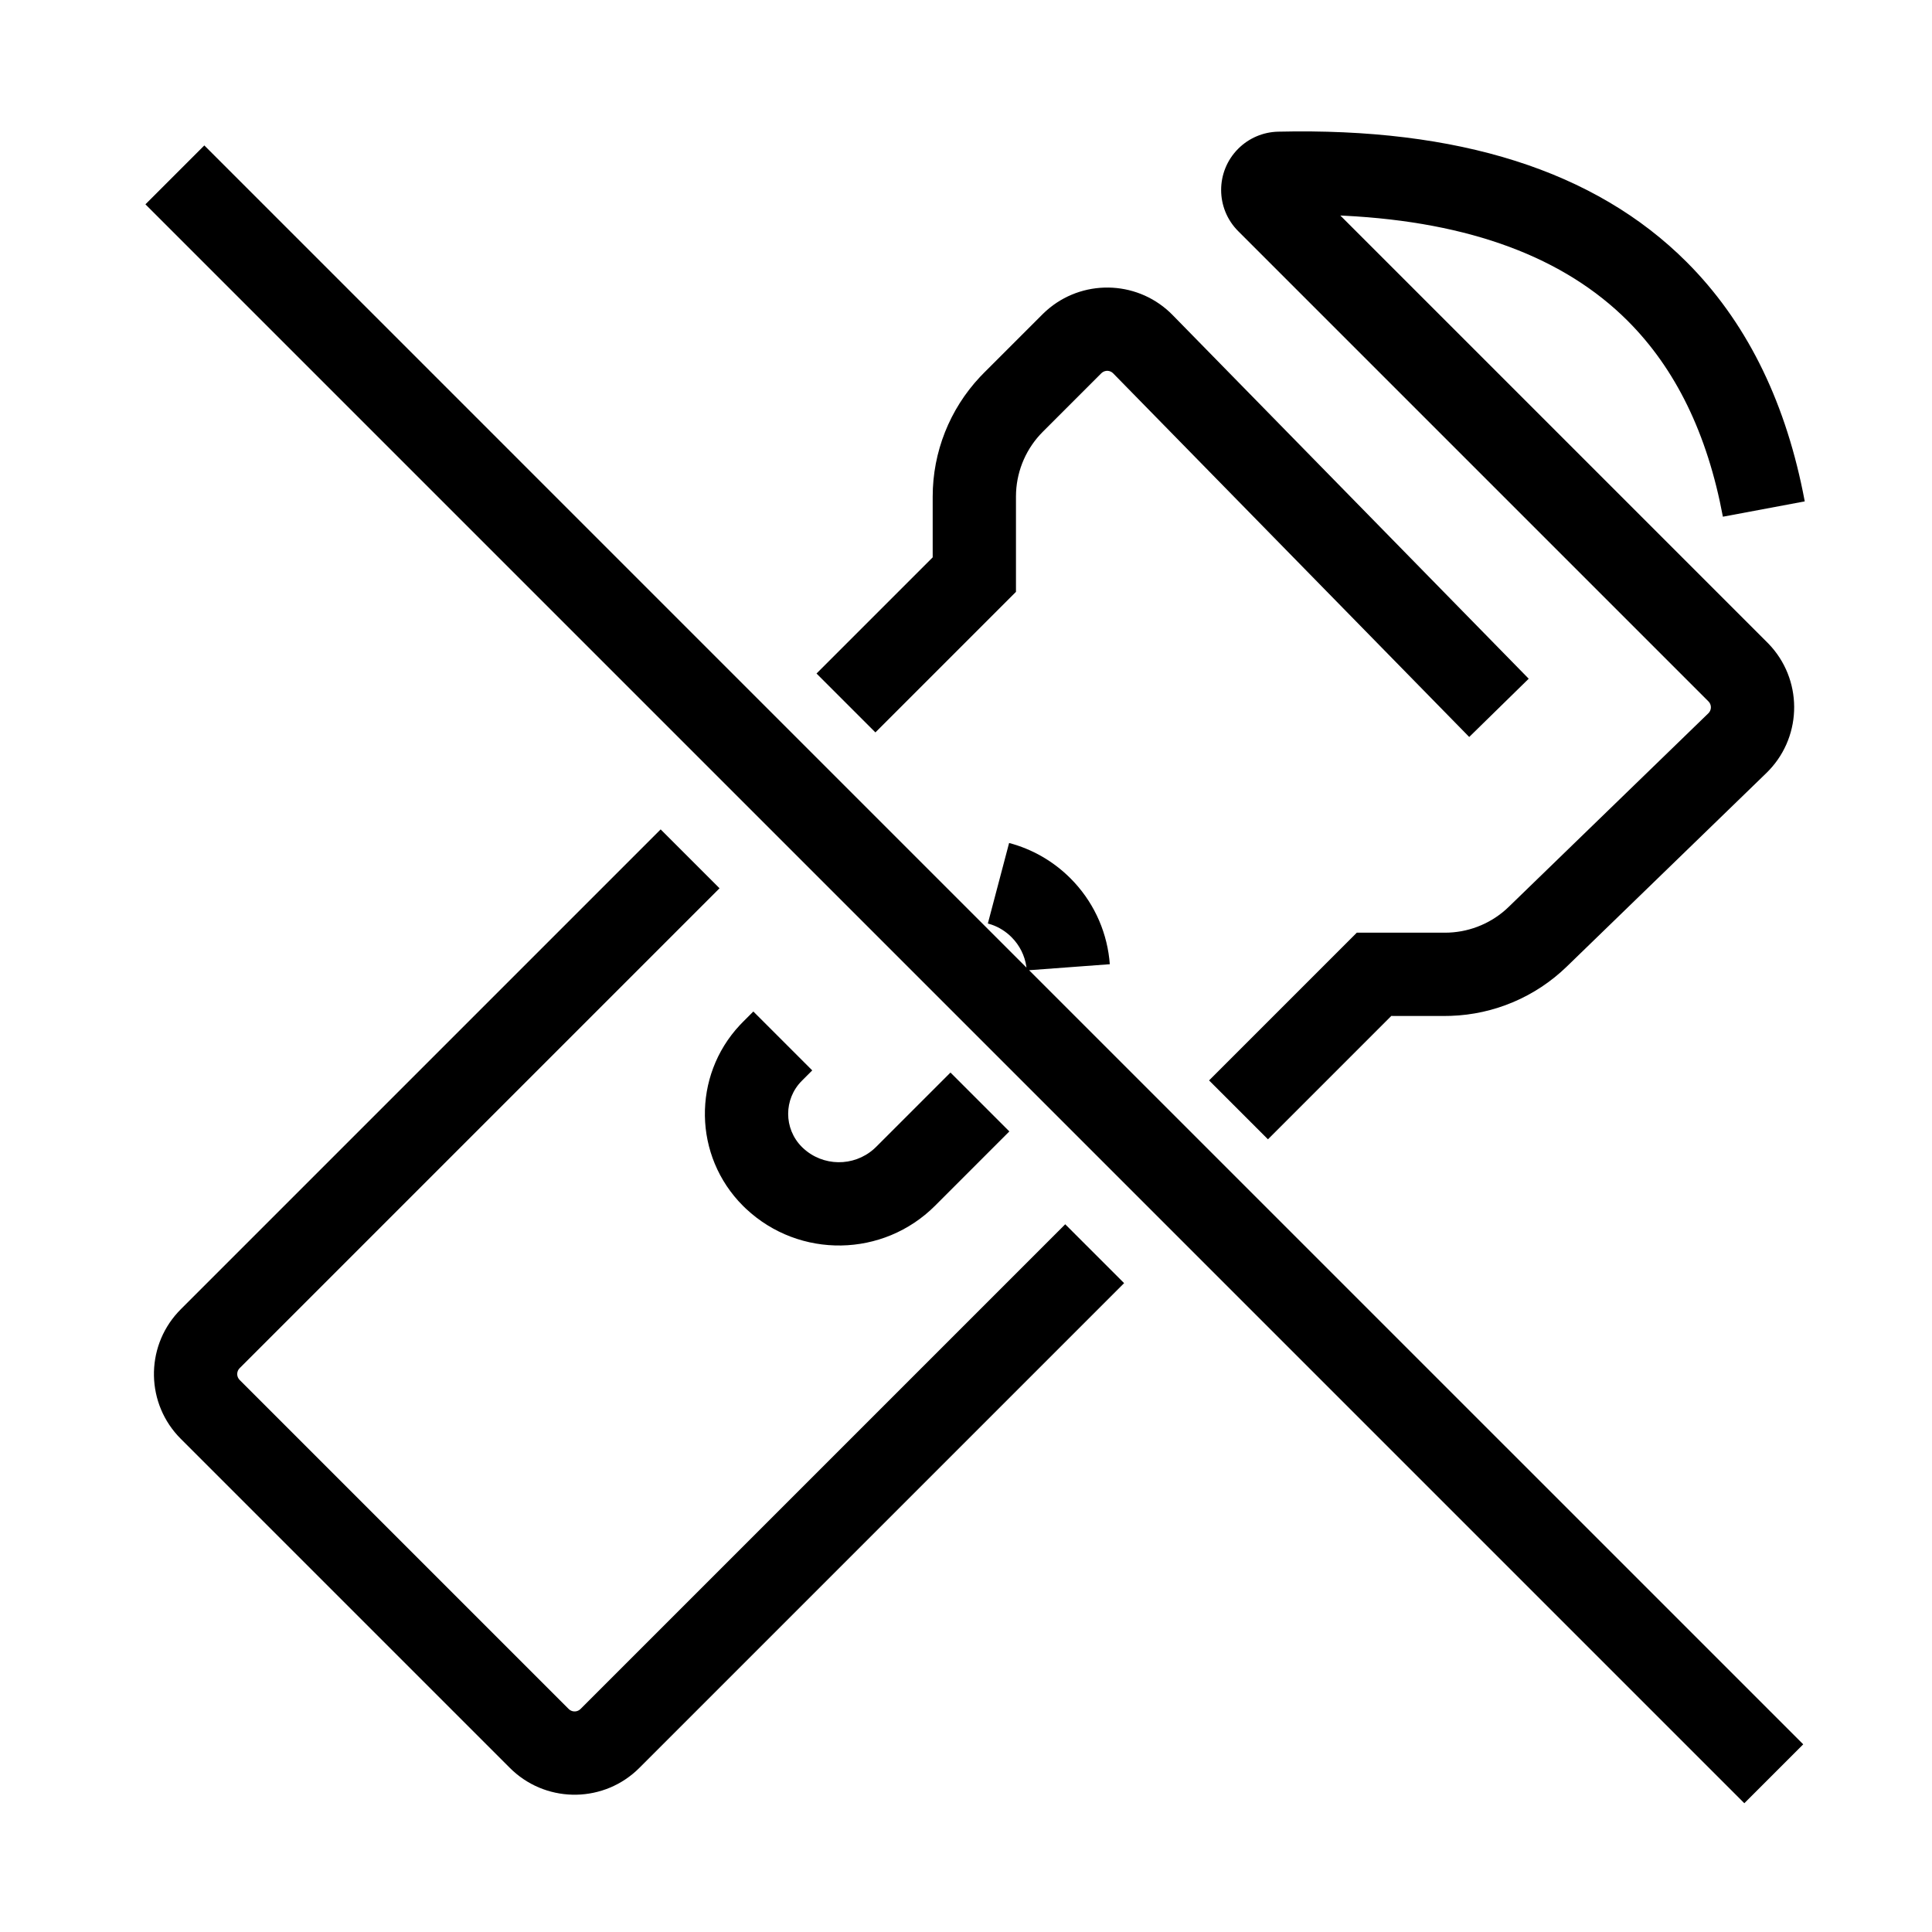
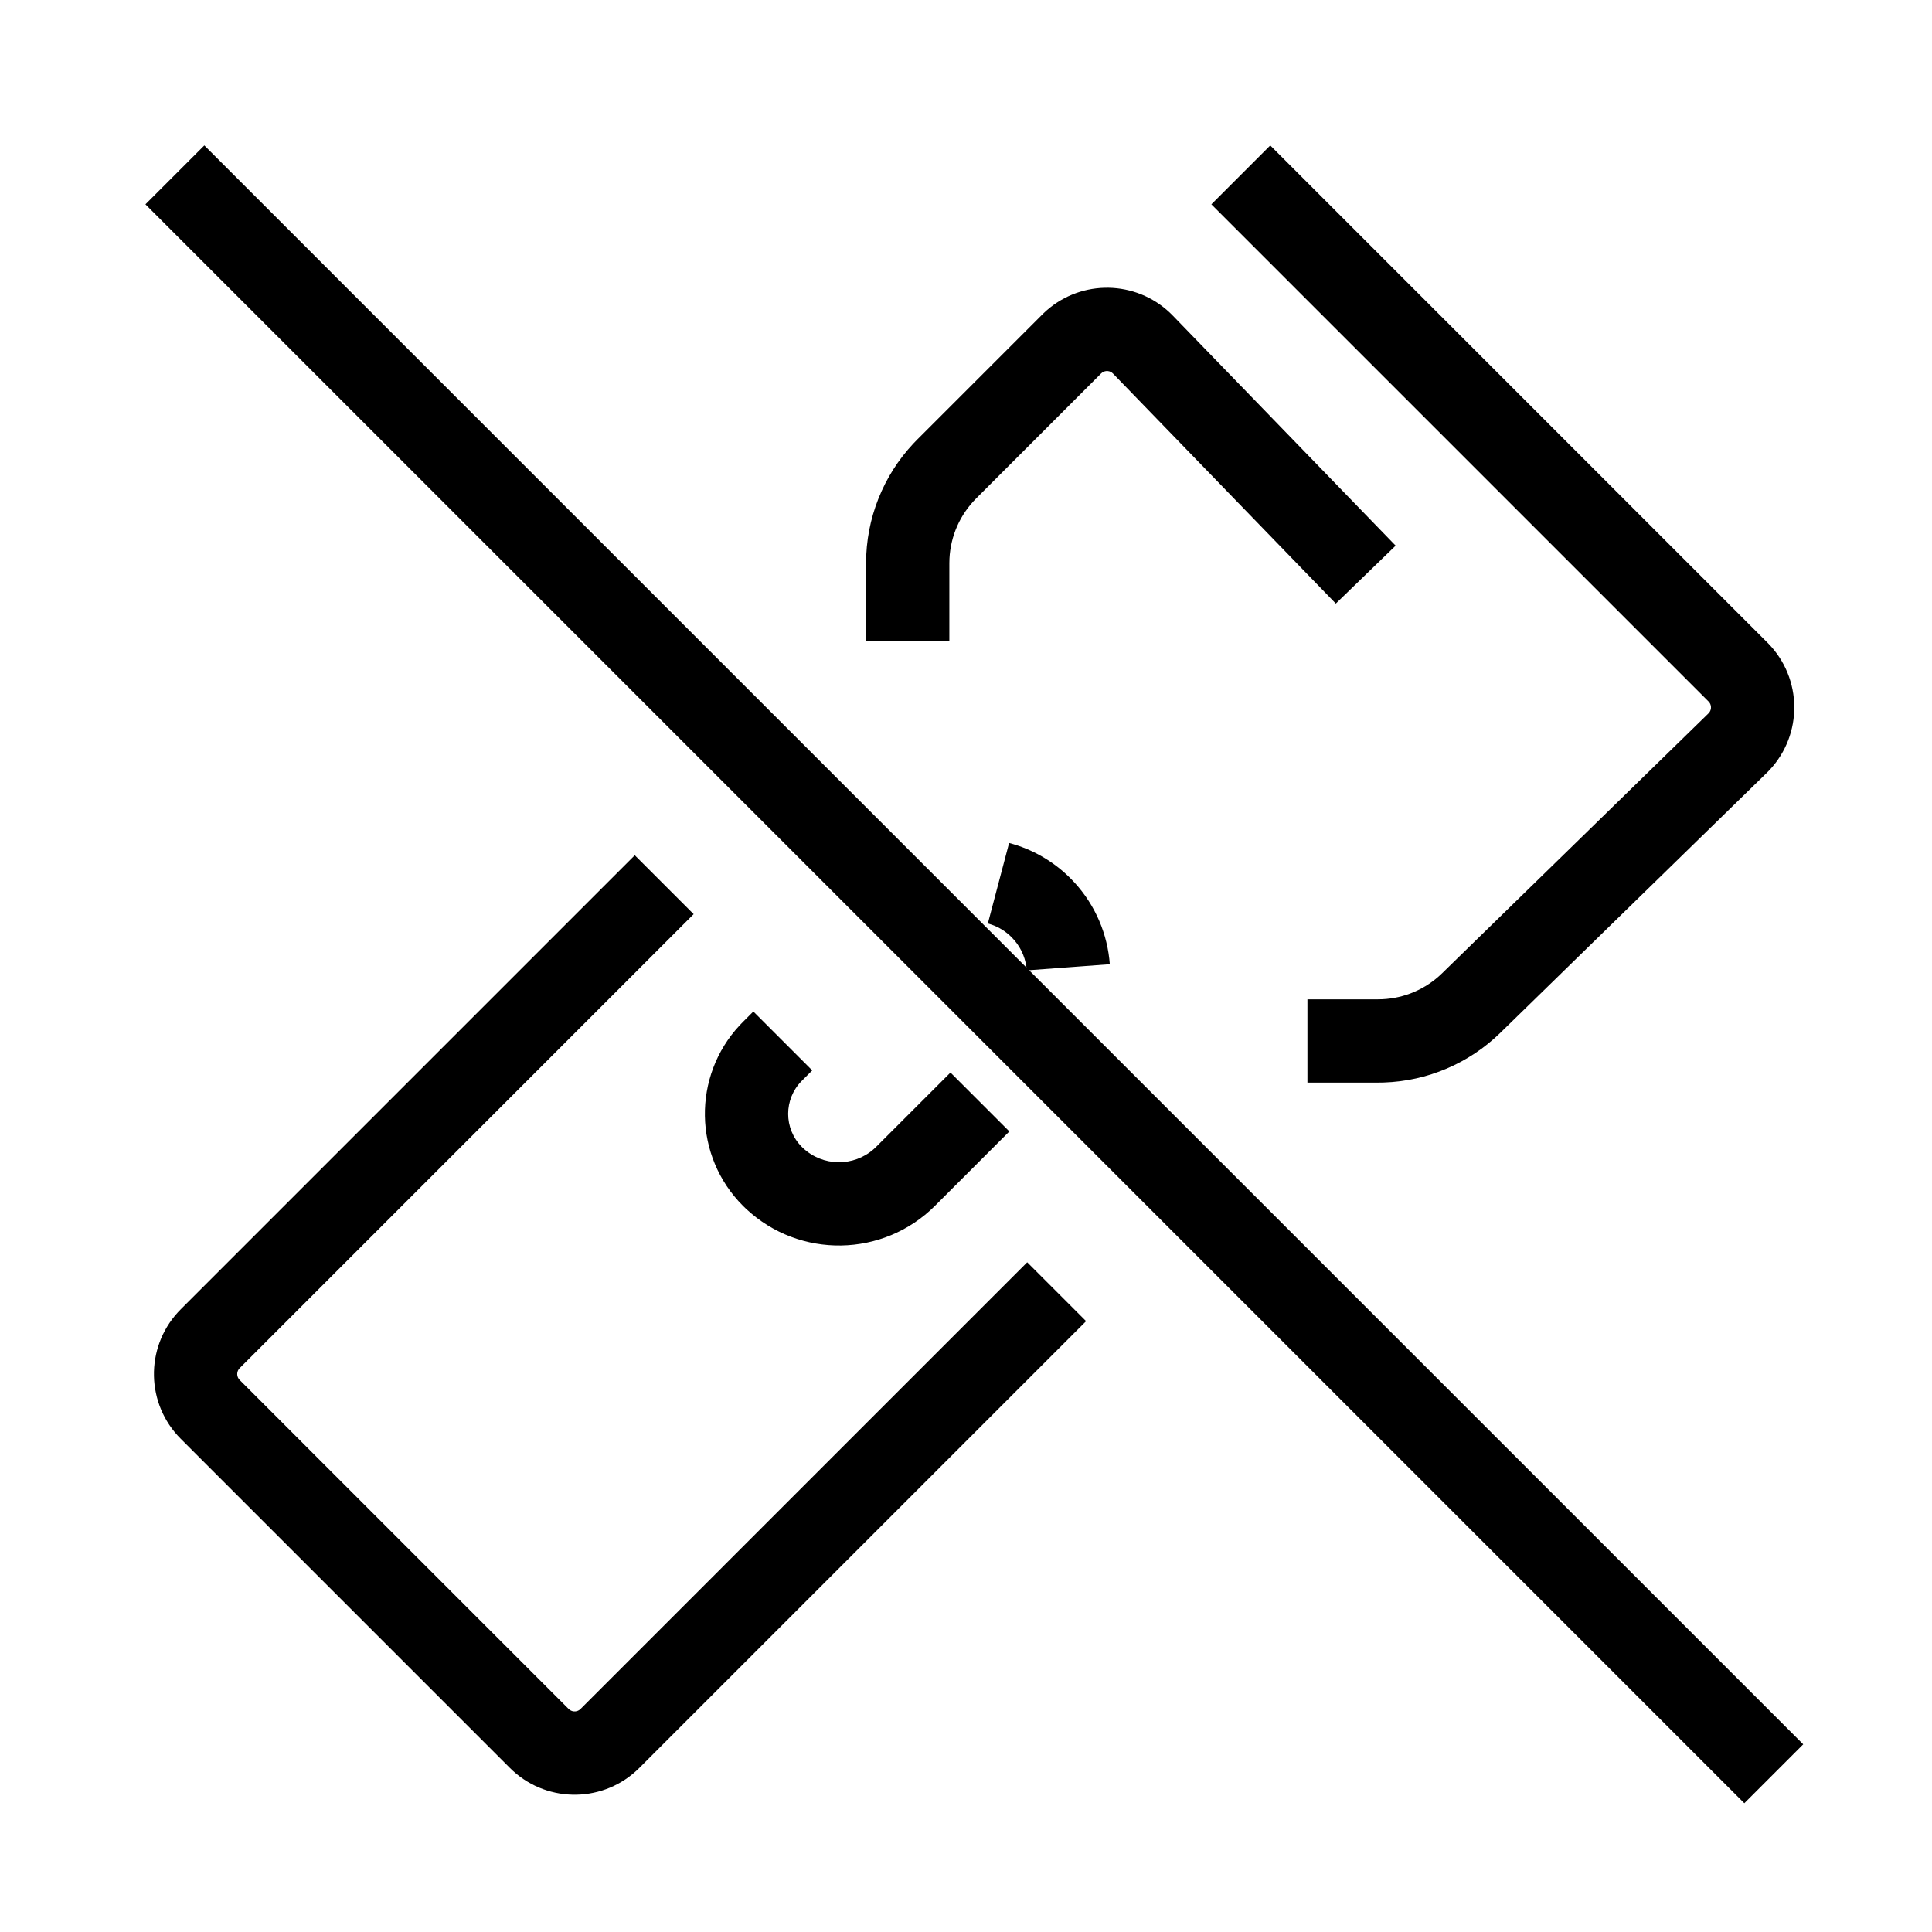
<svg xmlns="http://www.w3.org/2000/svg" viewBox="0 0 116 116" version="1.1">
  <g id="flashlight-off" stroke="none" stroke-width="1" fill="none" fill-rule="evenodd">
-     <path d="M12.268,8.732 L61.629,58.094 L61.624,58.04 C61.527,57.375 61.222,56.757 60.732,56.268 C60.388,55.924 59.982,55.671 59.537,55.517 L59.312,55.448 L60.588,50.614 C61.97,50.979 63.237,51.702 64.268,52.732 C65.589,54.053 66.397,55.757 66.604,57.572 L66.634,57.893 L61.788,58.253 L108.268,104.732 L104.732,108.268 L8.732,12.268 L12.268,8.732 Z M39.667,49.798 L43.202,53.333 L14.389,82.146 C14.216,82.32 14.196,82.589 14.331,82.784 L14.389,82.854 L34.146,102.611 C34.32,102.784 34.589,102.804 34.784,102.669 L34.854,102.611 L63.958,73.507 L67.493,77.042 L38.389,106.146 C36.301,108.235 32.951,108.293 30.793,106.32 L30.611,106.146 L10.854,86.389 C8.765,84.301 8.707,80.951 10.68,78.793 L10.854,78.611 L39.667,49.798 Z M45.232,60.732 L48.768,64.268 L48.145,64.891 C47.048,65.988 47.048,67.766 48.145,68.863 L48.21,68.926 C49.407,70.049 51.253,70.063 52.467,68.989 L52.609,68.855 L57.068,64.397 L60.603,67.932 L56.145,72.391 C53.03,75.506 48.004,75.587 44.79,72.574 L44.609,72.399 C41.625,69.414 41.561,64.614 44.419,61.552 L44.609,61.355 L45.232,60.732 Z M101.268,15.732 C104.772,19.236 107.094,23.857 108.248,29.532 L108.36,30.103 L103.445,31.024 C102.51,26.032 100.6,22.136 97.732,19.268 C93.926,15.462 88.282,13.332 80.707,12.951 L80.475,12.94 L106.173,38.638 C108.229,40.758 108.235,44.109 106.23,46.236 L106.053,46.416 L94.068,58.038 C92.19,59.858 89.704,60.91 87.099,60.994 L86.758,61 L83.535,60.999 L76.13,68.406 L72.594,64.87 L81.464,56 L86.758,56 C88.098,56 89.389,55.511 90.391,54.63 L90.587,54.448 L102.573,42.826 C102.749,42.655 102.772,42.386 102.64,42.189 L102.578,42.114 L74.344,13.88 C72.977,12.513 72.977,10.297 74.344,8.93 C74.981,8.293 75.838,7.927 76.738,7.906 C87.535,7.655 95.76,10.225 101.268,15.732 Z M70.035,18.57 L70.227,18.741 L70.407,18.917 L91.786,40.751 L88.214,44.249 L66.835,22.415 C66.663,22.24 66.394,22.218 66.198,22.351 L66.128,22.408 L62.611,25.925 C61.644,26.892 61.074,28.182 61.007,29.541 L61,29.814 L61,35.536 L52.561,43.975 L49.025,40.439 L56,33.464 L56,29.814 C56,27.14 57.02,24.572 58.843,22.629 L59.075,22.389 L62.63,18.835 C64.678,16.83 67.894,16.75 70.035,18.57 Z" id="Shape" fill="#000000" fill-rule="nonzero" />
+     <path d="M12.268,8.732 L61.629,58.093 L61.624,58.04 C61.527,57.375 61.222,56.757 60.732,56.268 C60.388,55.924 59.982,55.671 59.537,55.517 L59.312,55.448 L60.588,50.614 C61.97,50.979 63.237,51.702 64.268,52.732 C65.589,54.053 66.397,55.757 66.604,57.572 L66.634,57.893 L61.788,58.253 L108.268,104.732 L104.732,108.268 L8.732,12.268 L12.268,8.732 Z M38.113,51.352 L41.648,54.887 L14.389,82.146 C14.216,82.32 14.196,82.589 14.331,82.784 L14.389,82.854 L34.146,102.611 C34.32,102.784 34.589,102.804 34.784,102.669 L34.854,102.611 L61.675,75.789 L65.211,79.325 L38.389,106.146 C36.301,108.235 32.951,108.293 30.793,106.32 L30.611,106.146 L10.854,86.389 C8.765,84.301 8.707,80.951 10.68,78.793 L10.854,78.611 L38.113,51.352 Z M45.232,60.732 L48.768,64.268 L48.145,64.891 C47.048,65.988 47.048,67.766 48.145,68.863 L48.21,68.926 C49.407,70.049 51.253,70.063 52.467,68.989 L52.609,68.855 L57.068,64.397 L60.603,67.932 L56.145,72.391 C53.03,75.506 48.004,75.587 44.79,72.574 L44.609,72.399 C41.625,69.414 41.561,64.614 44.419,61.552 L44.609,61.355 L45.232,60.732 Z M76.268,8.732 L106.168,38.633 C108.23,40.747 108.247,44.097 106.248,46.231 L106.072,46.41 L90.076,62.016 C88.197,63.849 85.702,64.909 83.086,64.994 L82.744,65 L78.5,65 L78.5,60 L82.744,60 C84.089,60 85.385,59.507 86.388,58.62 L86.585,58.437 L102.58,42.832 C102.756,42.66 102.778,42.391 102.646,42.194 L102.585,42.12 L72.732,12.268 L76.268,8.732 Z M70.046,18.601 L70.237,18.773 L70.416,18.95 L83.796,32.761 L80.204,36.239 L66.825,22.429 C66.654,22.252 66.385,22.229 66.188,22.361 L66.113,22.423 L58.611,29.925 C57.644,30.892 57.074,32.182 57.007,33.541 L57,33.814 L57,38.5 L52,38.5 L52,33.814 C52,31.14 53.02,28.572 54.843,26.629 L55.075,26.389 L62.639,18.826 C64.698,16.832 67.914,16.769 70.046,18.601 Z" id="Shape" fill="#000000" fill-rule="nonzero" />
  </g>
</svg>
